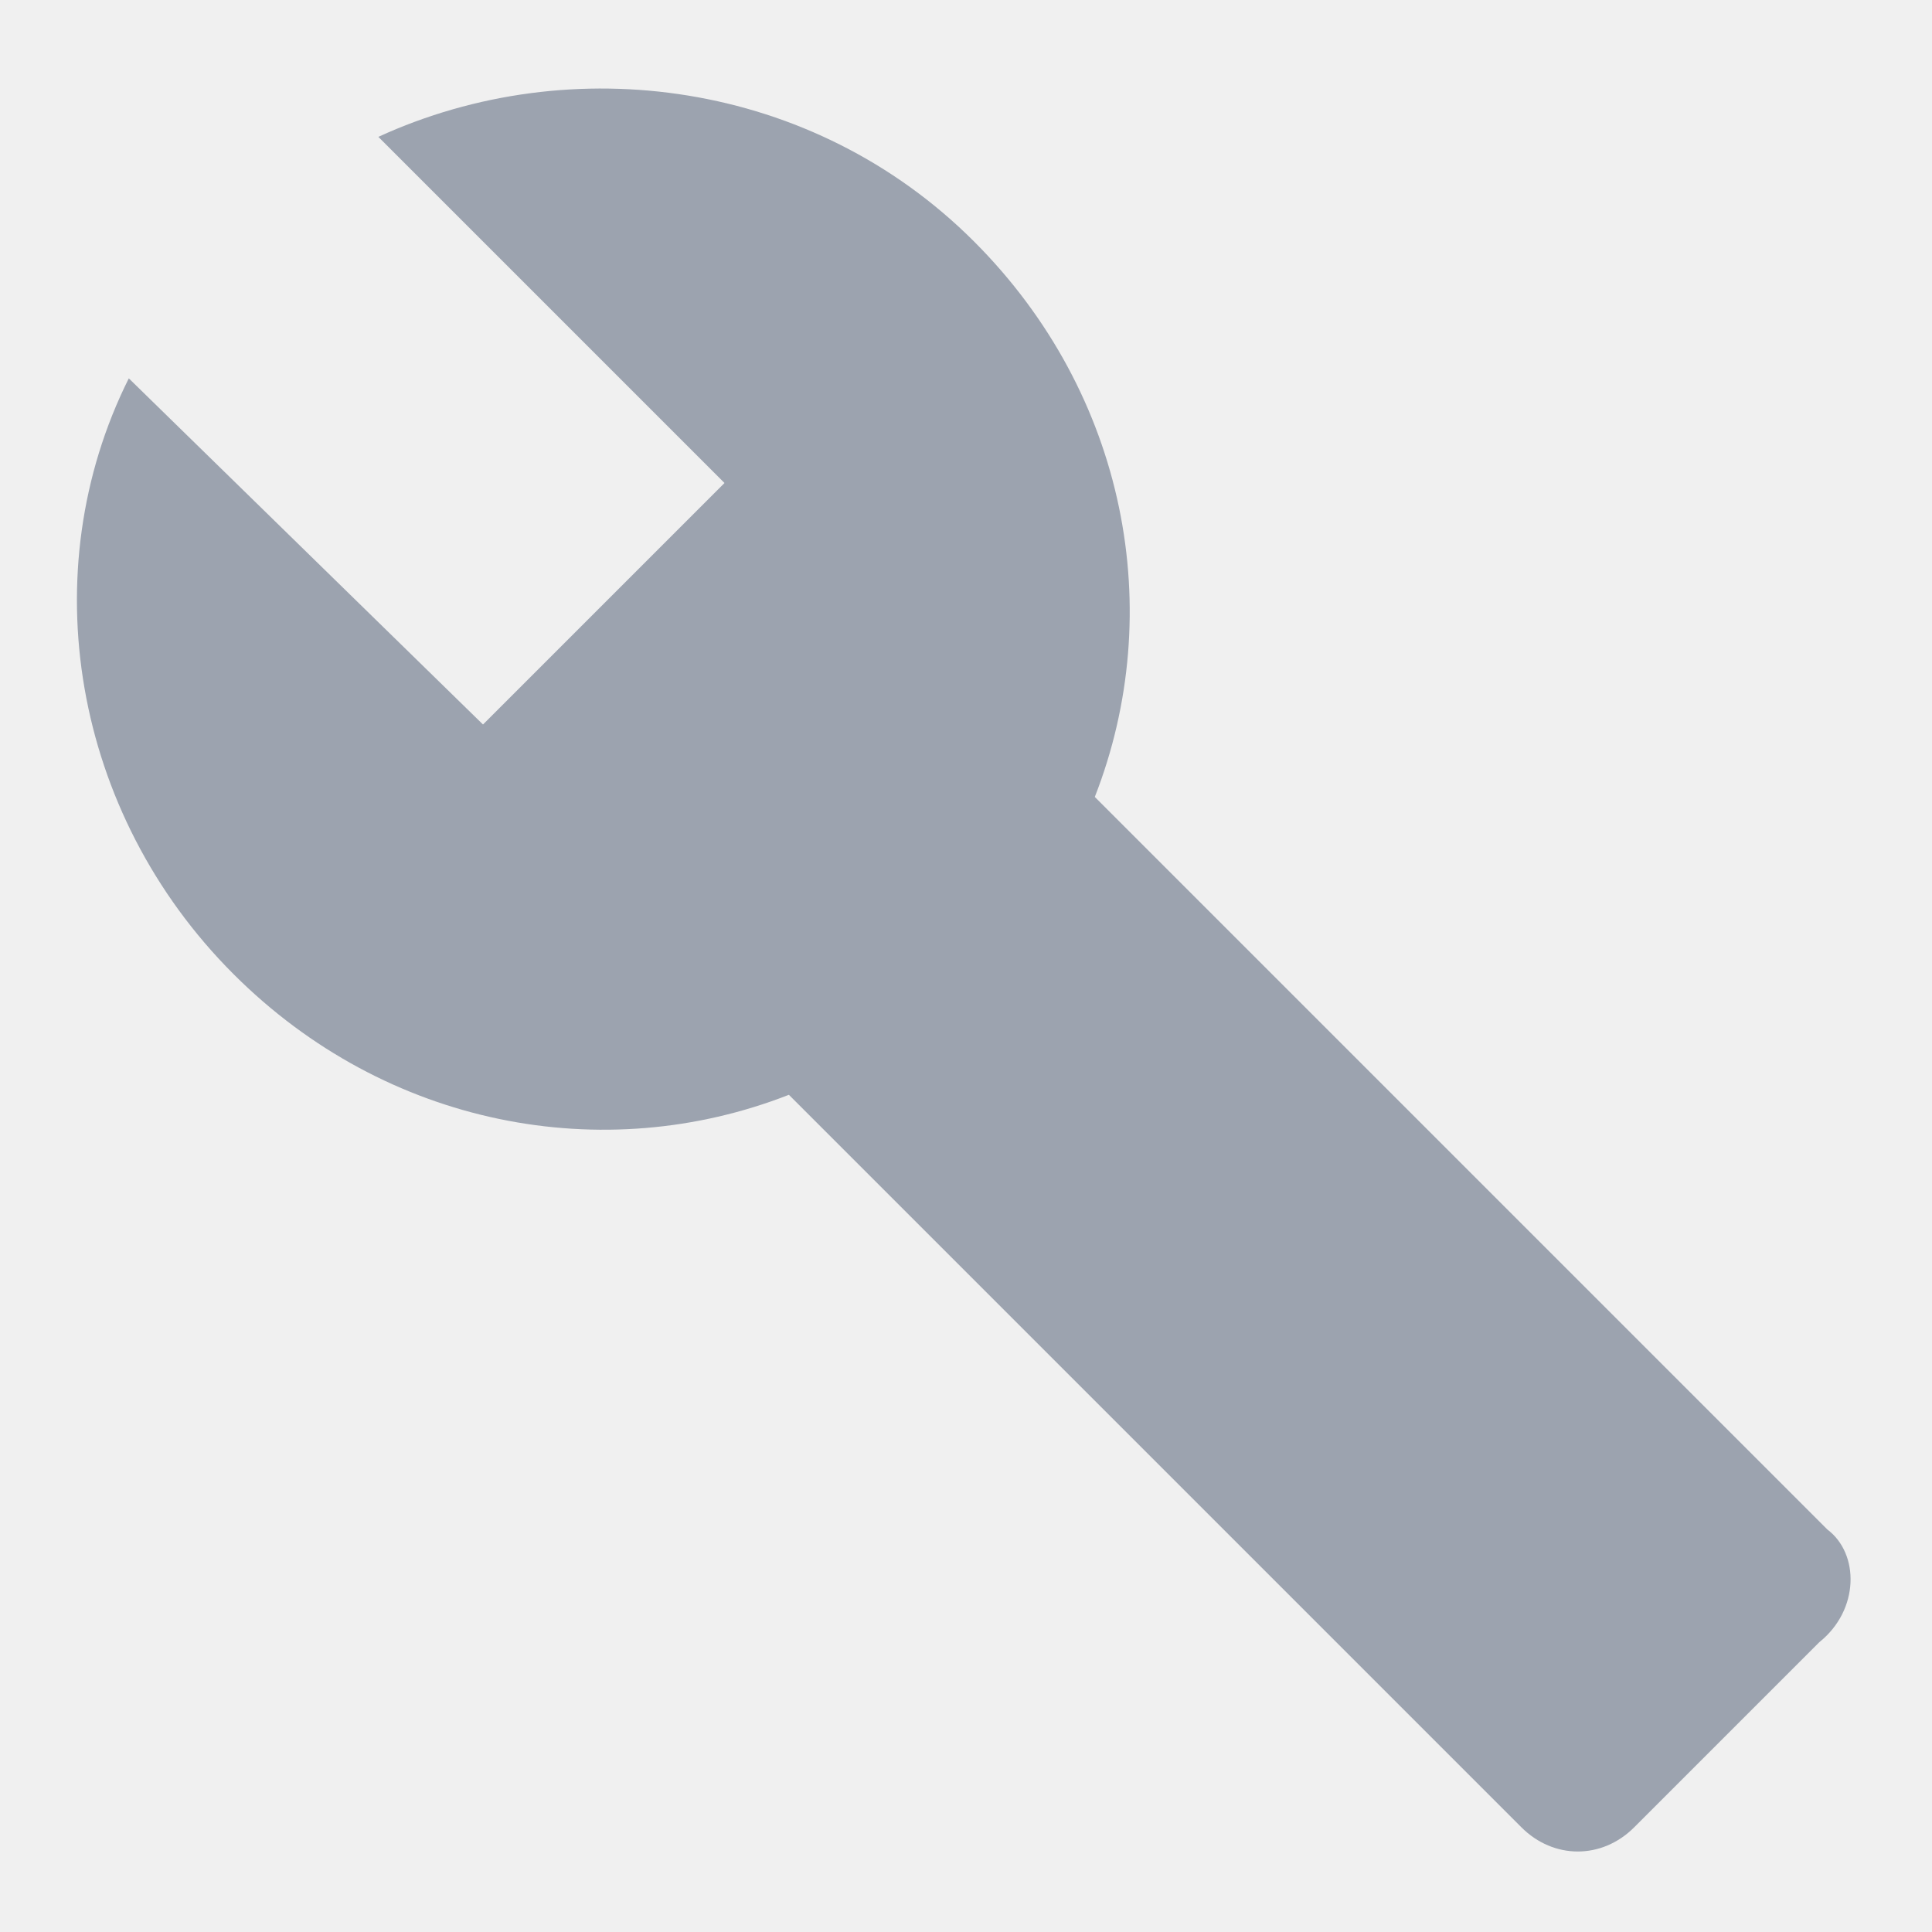
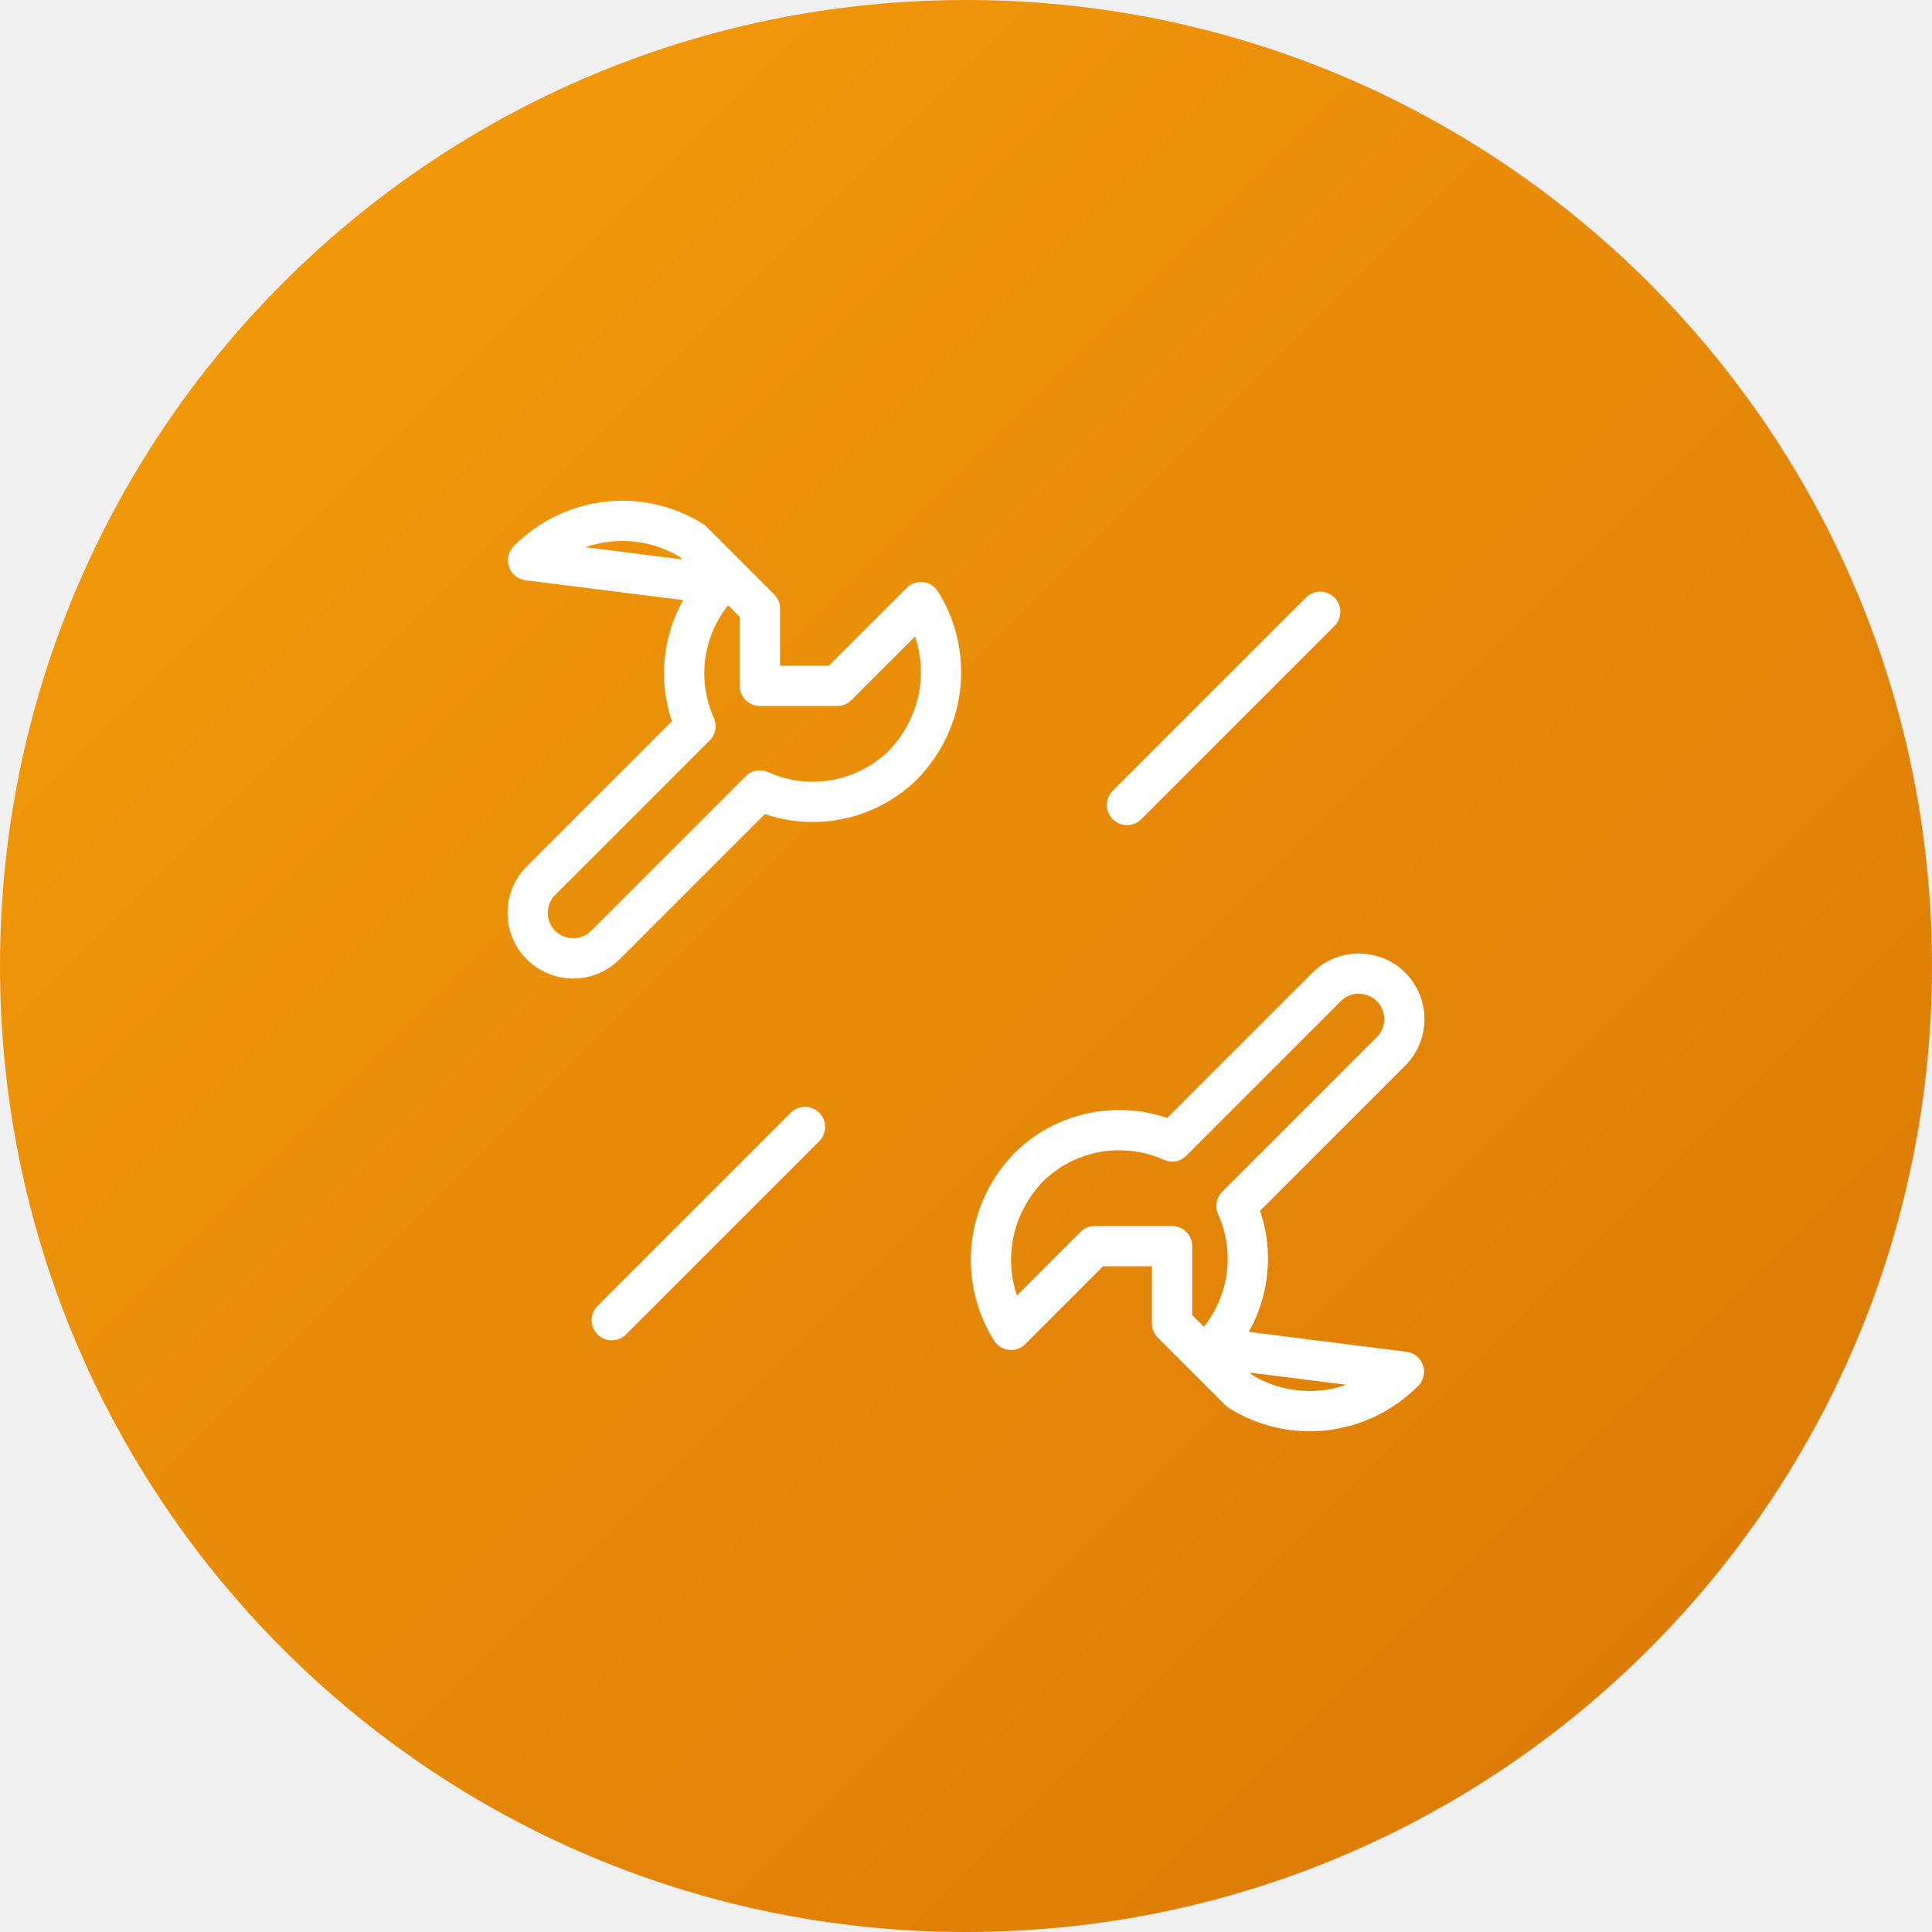
- <svg xmlns="http://www.w3.org/2000/svg" viewBox="0 0 24 24" fill="#9ca3af">
-   <path d="M22.7 19l-9.1-9.1c.9-2.3.4-5-1.5-6.9-2-2-5-2.4-7.4-1.3L9 6 6 9 1.6 4.7C.4 7.1.9 10.1 2.9 12.1c1.9 1.9 4.6 2.4 6.9 1.5l9.1 9.1c.4.4 1 .4 1.4 0l2.3-2.3c.5-.4.5-1.1.1-1.4z" />
+ <svg xmlns="http://www.w3.org/2000/svg" viewBox="0 0 120 120">
+   <defs>
+     <linearGradient id="g" x1="0%" y1="0%" x2="100%" y2="100%">
+       <stop offset="0%" stop-color="#f59e0b" />
+       <stop offset="100%" stop-color="#d97706" />
+     </linearGradient>
+   </defs>
+   <circle cx="60" cy="60" r="60" fill="url(#g)" />
+   <g transform="translate(30,30)" fill="none" stroke="#fff" stroke-width="2.5" stroke-linecap="round" stroke-linejoin="round">
+     <path d="M14.7 6.3a8 8 0 0 0-1.5 8.8l-9.6 9.6a2.8 2.8 0 1 0 4 4l9.6-9.6a8 8 0 0 0 8.8-1.5c2.8-2.8 3.2-7 1.2-10.2L22 12.6l-4.8 0 0-4.8-4.2-4.2c-3.2-2-7.4-1.6-10.2 1.2z" />
+     <path d="M45.3 53.7a8 8 0 0 0 1.5-8.8l9.6-9.6a2.8 2.8 0 1 0-4-4l-9.6 9.6a8 8 0 0 0-8.8 1.5c-2.8 2.8-3.2 7-1.2 10.2L38 47.4l4.8 0 0 4.8 4.2 4.2c3.2 2 7.4 1.6 10.2-1.2z" />
+     <path d="M8 52l12-12" />
+     <path d="M52 8L40 20" />
+   </g>
</svg>
